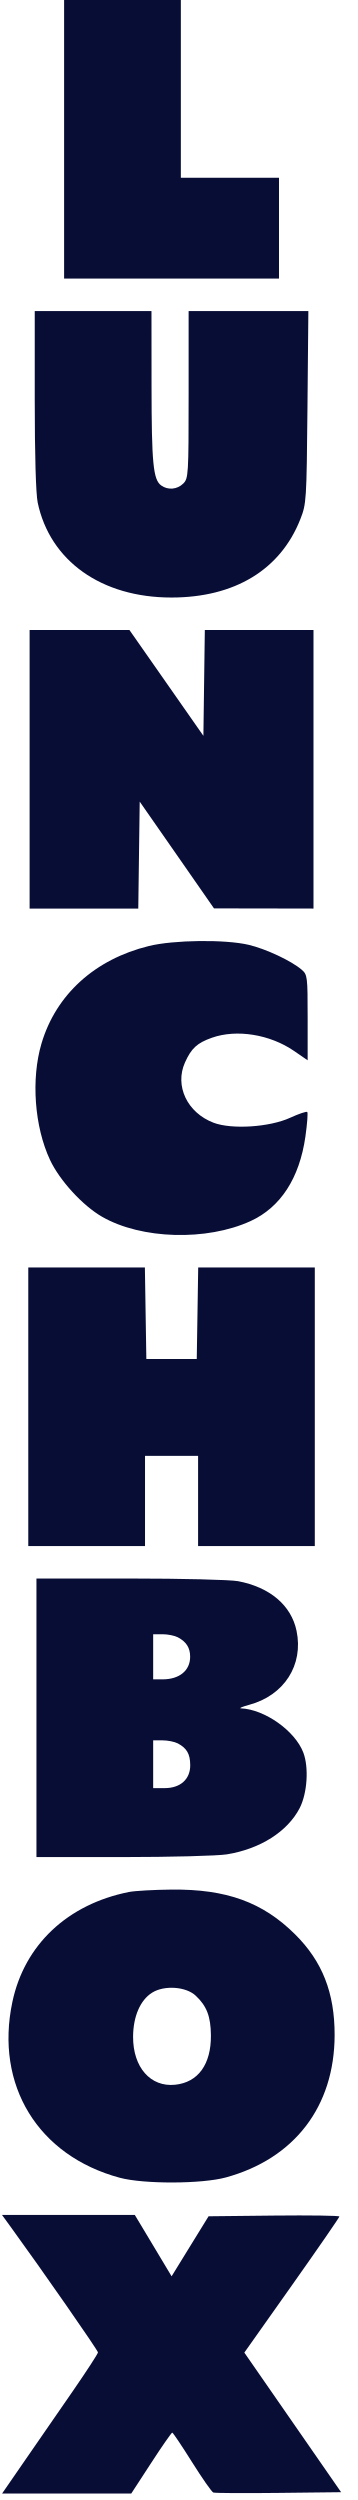
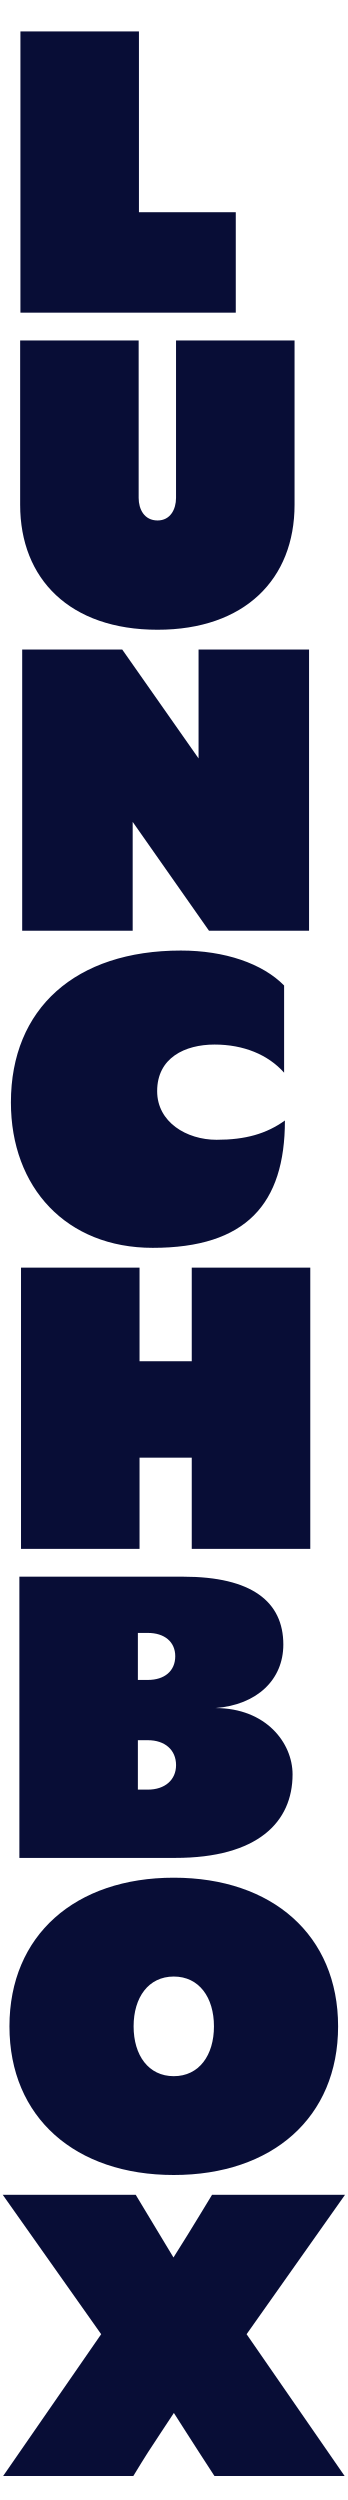
- <svg xmlns="http://www.w3.org/2000/svg" width="22" height="154" viewBox="0 0 22 154" fill="none">
-   <path fill-rule="evenodd" clip-rule="evenodd" d="M3.949 8.58V17.16H10.568H17.186V14.055V10.95H14.163H11.14V5.475V0H7.544H3.949V8.58Z" fill="#080D36" />
-   <path d="M2.322 30.96C2.209 30.422 2.14 28.019 2.14 24.627V19.16H5.736H9.331L9.335 23.777C9.339 28.538 9.436 29.543 9.925 29.901C10.342 30.206 10.919 30.156 11.292 29.783C11.605 29.47 11.619 29.238 11.619 24.308V19.16H15.307H18.995L18.94 25.084C18.886 30.861 18.875 31.033 18.498 31.989C17.273 35.098 14.455 36.808 10.557 36.808C6.249 36.808 3.079 34.556 2.322 30.96Z" fill="#080D36" />
-   <path d="M1.824 55.968V47.388V38.808H4.898H7.973L10.251 42.067L12.529 45.327L12.573 42.067L12.617 38.808H15.964H19.311V47.388V55.968L16.247 55.962L13.182 55.957L10.895 52.668L8.606 49.38L8.562 52.674L8.518 55.968H5.171H1.824Z" fill="#080D36" />
-   <path d="M2.557 64.276C3.451 61.264 5.846 59.09 9.172 58.274C10.7 57.898 13.874 57.861 15.317 58.201C16.381 58.452 17.949 59.188 18.584 59.734C18.937 60.038 18.951 60.156 18.951 62.683V65.315L18.118 64.742C16.631 63.718 14.579 63.387 13.056 63.924C12.143 64.247 11.786 64.574 11.394 65.45C10.75 66.891 11.532 68.541 13.154 69.16C14.27 69.586 16.612 69.434 17.873 68.854C18.404 68.61 18.878 68.45 18.927 68.499C18.976 68.547 18.924 69.229 18.813 70.013C18.448 72.575 17.281 74.374 15.435 75.219C12.73 76.457 8.718 76.343 6.299 74.959C5.099 74.273 3.675 72.72 3.081 71.451C2.121 69.398 1.907 66.47 2.557 64.276Z" fill="#080D36" />
-   <path d="M1.742 95.237V86.657V78.077H5.334H8.925L8.97 80.897L9.015 83.716H10.567H12.12L12.165 80.897L12.209 78.077H15.801H19.392V86.657V95.237H15.797H12.202V92.459V89.681H10.567H8.933V92.459V95.237H5.338H1.742Z" fill="#080D36" />
-   <path fill-rule="evenodd" clip-rule="evenodd" d="M2.245 114.397V105.817V97.237H8.024C11.203 97.237 14.192 97.311 14.666 97.401C16.628 97.773 17.942 98.89 18.268 100.462C18.705 102.563 17.505 104.437 15.353 105.016C14.93 105.13 14.699 105.228 14.84 105.234C16.308 105.297 18.172 106.618 18.684 107.957C19.033 108.873 18.929 110.469 18.46 111.379C17.713 112.825 16.031 113.895 13.976 114.228C13.411 114.32 10.541 114.395 7.597 114.396L2.245 114.397ZM10.958 100.859C11.482 101.138 11.713 101.506 11.713 102.058C11.713 102.906 11.052 103.448 10.018 103.448H9.435V102.058V100.669H10.018C10.339 100.669 10.761 100.755 10.958 100.859ZM11.718 108.726C11.713 108.048 11.507 107.689 10.958 107.396C10.761 107.292 10.339 107.206 10.018 107.206H9.435V108.677V110.148H10.147C11.117 110.148 11.726 109.597 11.718 108.726Z" fill="#080D36" />
-   <path fill-rule="evenodd" clip-rule="evenodd" d="M7.948 116.546C4.157 117.3 1.503 119.803 0.761 123.326C-0.319 128.445 2.339 132.793 7.378 134.15C8.852 134.547 12.434 134.536 13.915 134.13C18.147 132.97 20.605 129.752 20.613 125.362C20.617 122.759 19.858 120.824 18.176 119.154C16.183 117.175 13.957 116.367 10.579 116.398C9.493 116.408 8.308 116.475 7.948 116.546ZM12.992 125.373C12.981 124.211 12.734 123.567 12.052 122.931C11.452 122.37 10.117 122.279 9.37 122.748C8.639 123.207 8.203 124.217 8.198 125.466C8.192 127.345 9.271 128.577 10.787 128.42C12.206 128.274 13.008 127.164 12.992 125.373Z" fill="#080D36" />
-   <path d="M6.035 144.908C6.035 144.788 2.594 139.839 0.688 137.217L0.124 136.441H4.214H8.305L9.438 138.33L10.571 140.22L11.709 138.371L12.848 136.523L16.877 136.479C19.093 136.455 20.907 136.481 20.907 136.537C20.907 136.592 19.589 138.501 17.979 140.779L15.051 144.92L18.032 149.22L21.012 153.519L17.163 153.563C15.046 153.587 13.235 153.577 13.139 153.54C13.042 153.503 12.453 152.659 11.828 151.664C11.204 150.669 10.656 149.852 10.611 149.849C10.566 149.847 9.979 150.689 9.308 151.723L8.086 153.601H4.108H0.129L1.51 151.599C2.269 150.498 3.598 148.574 4.463 147.324C5.327 146.073 6.035 144.986 6.035 144.908Z" fill="#080D36" />
+ <svg xmlns="http://www.w3.org/2000/svg" width="21" height="151" viewBox="0 0 21 151" fill="none">
+   <path d="M1.234 18.885H14.241V12.818H8.392V1.898H1.234V18.885Z" fill="#080D36" />
+   <path d="M9.516 38.037C14.782 38.037 17.791 34.979 17.791 30.49V20.565H10.632V30.078C10.632 30.757 10.292 31.436 9.516 31.436C8.715 31.436 8.375 30.757 8.375 30.078V20.565H1.217V30.49C1.217 34.979 4.226 38.037 9.516 38.037Z" fill="#080D36" />
+   <path d="M11.993 39.232V42.192V45.808L7.383 39.232H1.34V56.218H8.014V53.525V49.642L12.624 56.218H18.667V39.232H11.993Z" fill="#080D36" />
+   <path d="M9.225 75.37C14.855 75.37 17.209 72.725 17.209 67.678C16.093 68.479 14.831 68.843 13.084 68.843C11.264 68.843 9.492 67.775 9.492 65.906C9.492 63.892 11.166 63.091 12.962 63.091C14.709 63.091 16.19 63.698 17.16 64.79V59.524C15.85 58.19 13.569 57.413 10.924 57.413C4.566 57.413 0.659 60.907 0.659 66.586C0.659 71.73 4.008 75.37 9.225 75.37Z" fill="#080D36" />
+   <path d="M11.582 93.552H18.741V76.565H11.582V82.219H8.428V76.565H1.269V93.552H8.428V88.043H11.582V93.552Z" fill="#080D36" />
+   <path d="M1.17 112.218H10.585C15.56 112.218 17.671 110.059 17.671 107.171C17.671 105.278 16.07 103.167 13.012 103.167C15.536 102.973 17.113 101.444 17.113 99.333C17.113 96.736 15.196 95.232 11.07 95.232H1.17V112.218ZM8.328 108.093V105.108H8.935C9.954 105.108 10.634 105.691 10.634 106.613C10.634 107.511 9.954 108.093 8.935 108.093H8.328ZM8.328 101.468V98.629H8.935C9.93 98.629 10.585 99.163 10.585 100.036C10.585 100.934 9.93 101.468 8.935 101.468H8.328Z" fill="#080D36" />
+   <path d="M10.496 131.37C16.442 131.37 20.421 127.9 20.421 122.392C20.421 116.883 16.442 113.413 10.496 113.413C4.551 113.413 0.571 116.883 0.571 122.392C0.571 127.9 4.551 131.37 10.496 131.37ZM8.07 122.392C8.07 120.644 8.967 119.383 10.496 119.383C12.025 119.383 12.923 120.644 12.923 122.392C12.923 124.139 12.025 125.401 10.496 125.401C8.967 125.401 8.07 124.139 8.07 122.392Z" fill="#080D36" />
+   <path d="M0.189 149.552H8.052C8.804 148.314 9.071 147.902 9.75 146.882C10.041 146.446 10.26 146.106 10.502 145.742L11.23 146.882C11.861 147.877 12.201 148.387 12.953 149.552H20.816L14.895 140.986L20.84 132.565H12.808C12.419 133.22 11.861 134.118 11.328 134.992L10.478 136.351C10.139 135.792 9.872 135.356 9.702 135.064L8.197 132.565H0.165L6.11 140.986L0.189 149.552Z" fill="#080D36" />
</svg>
